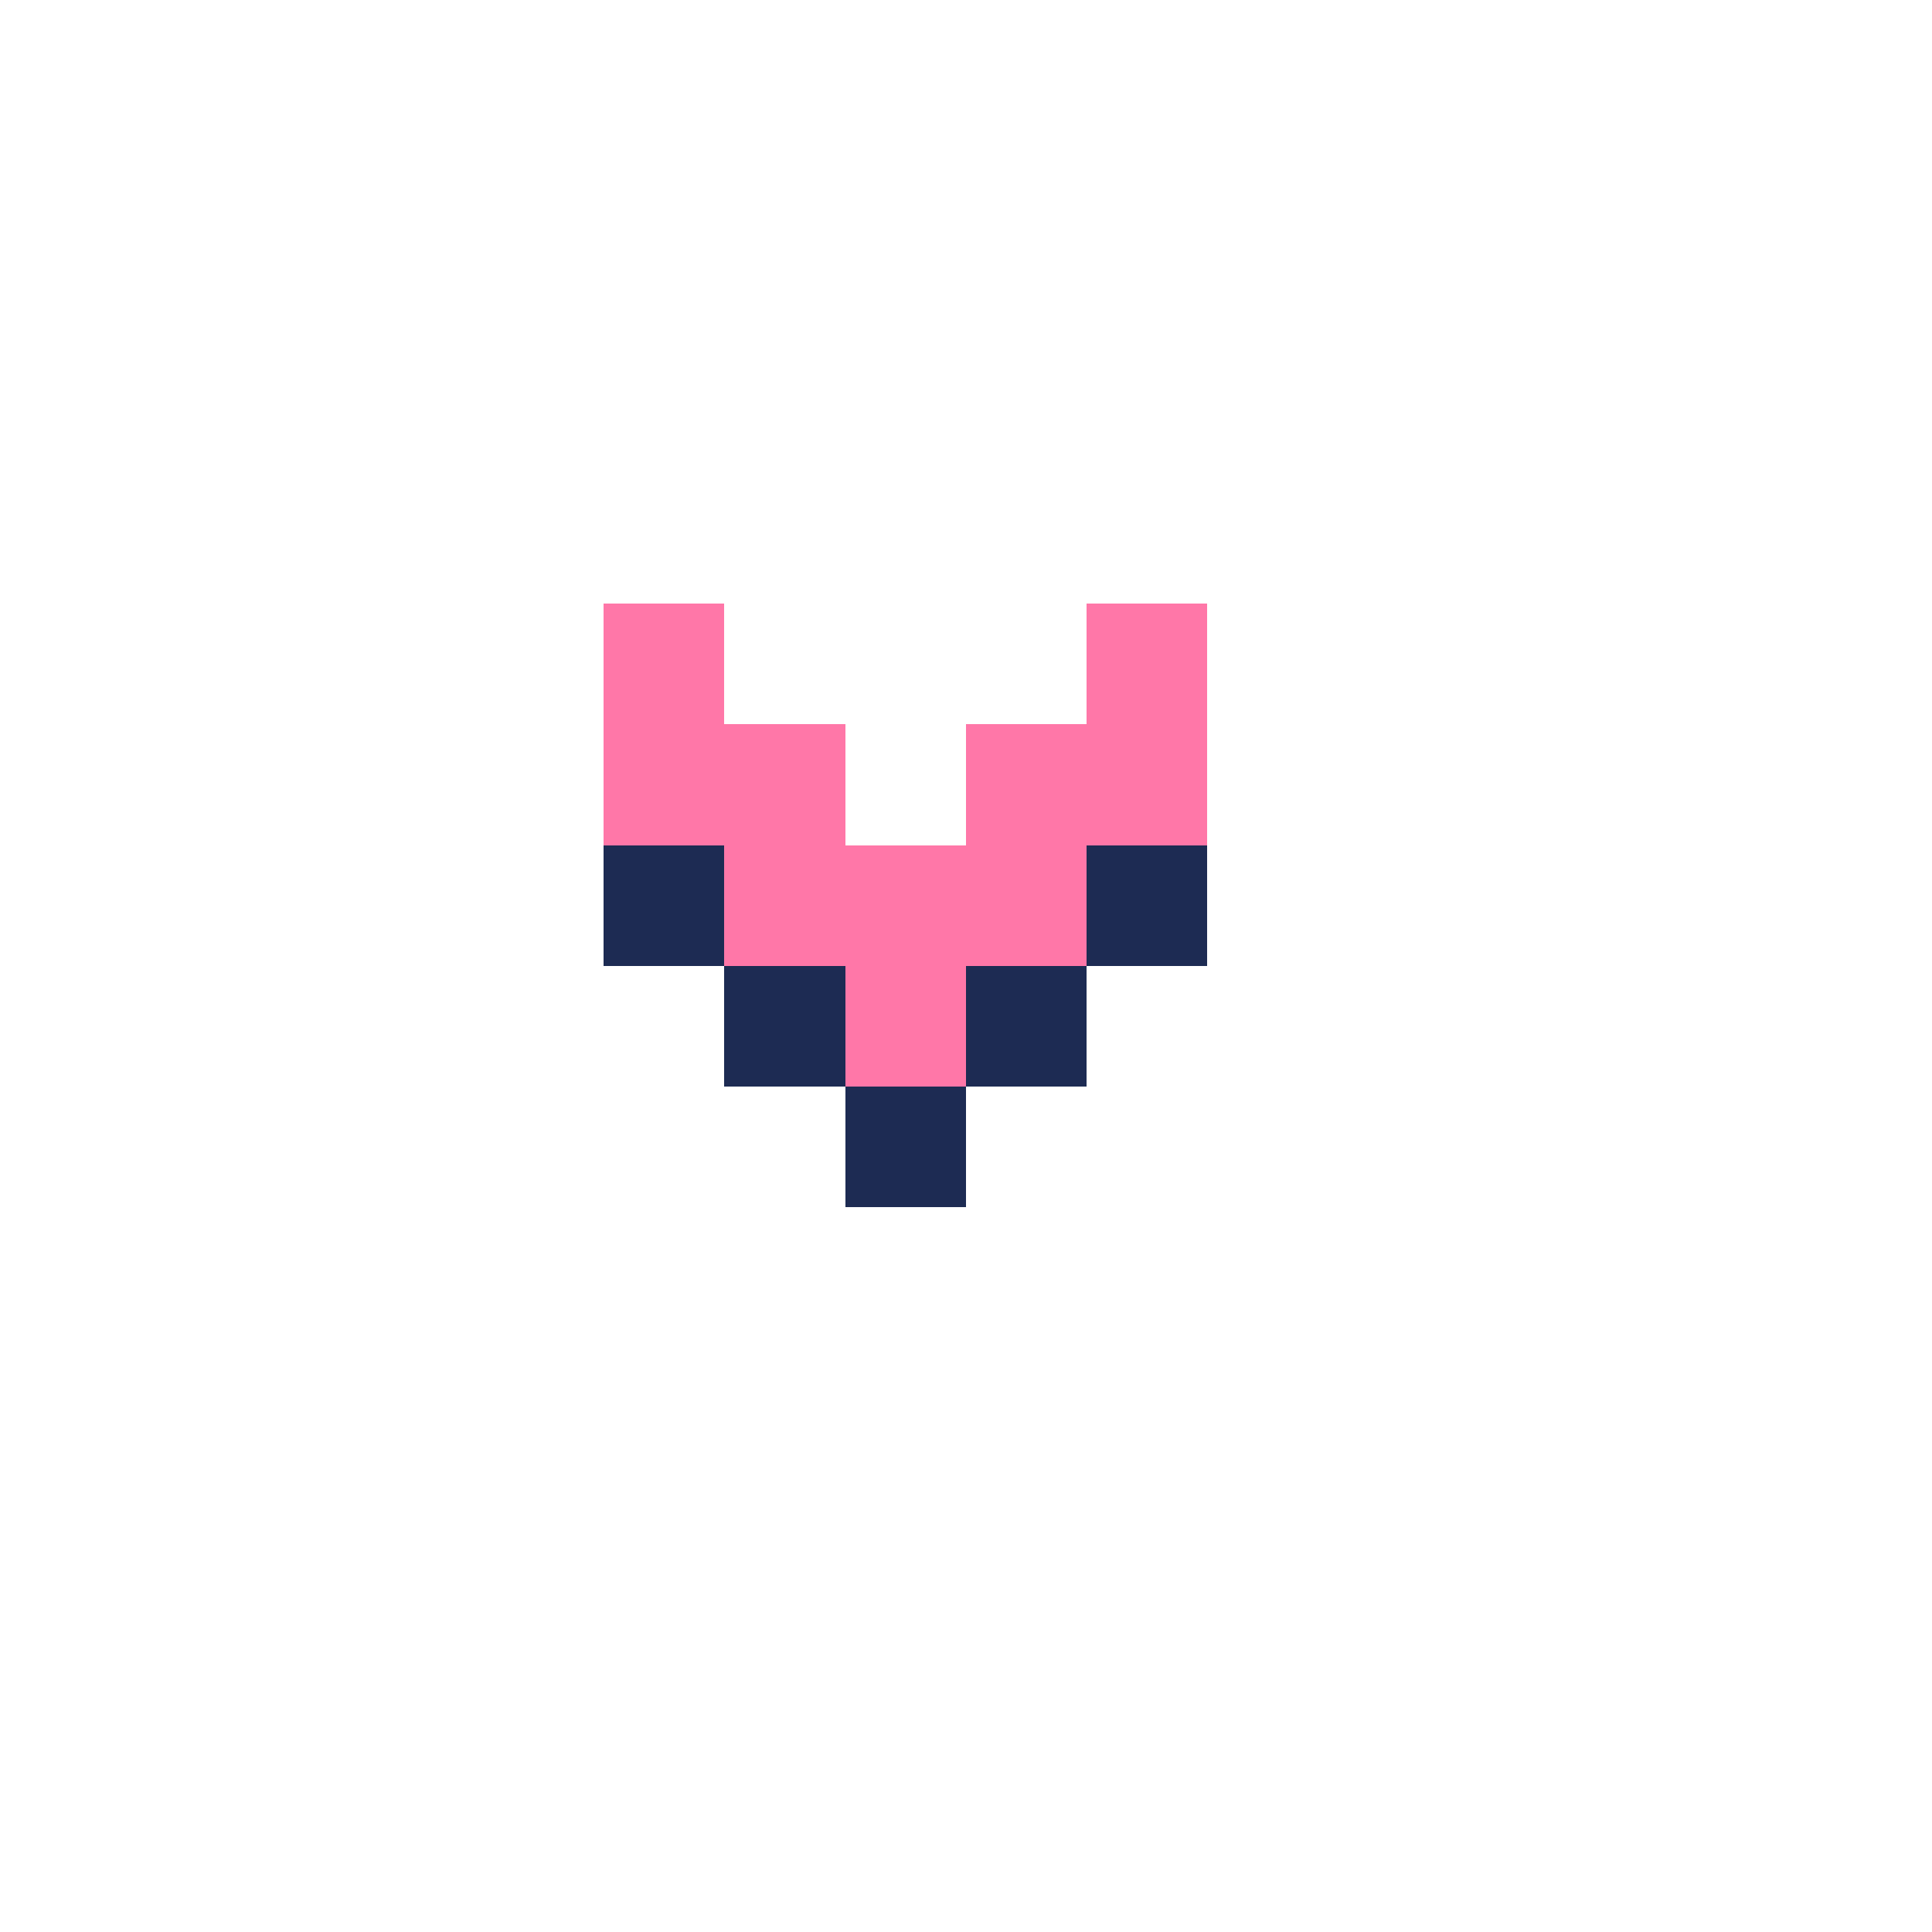
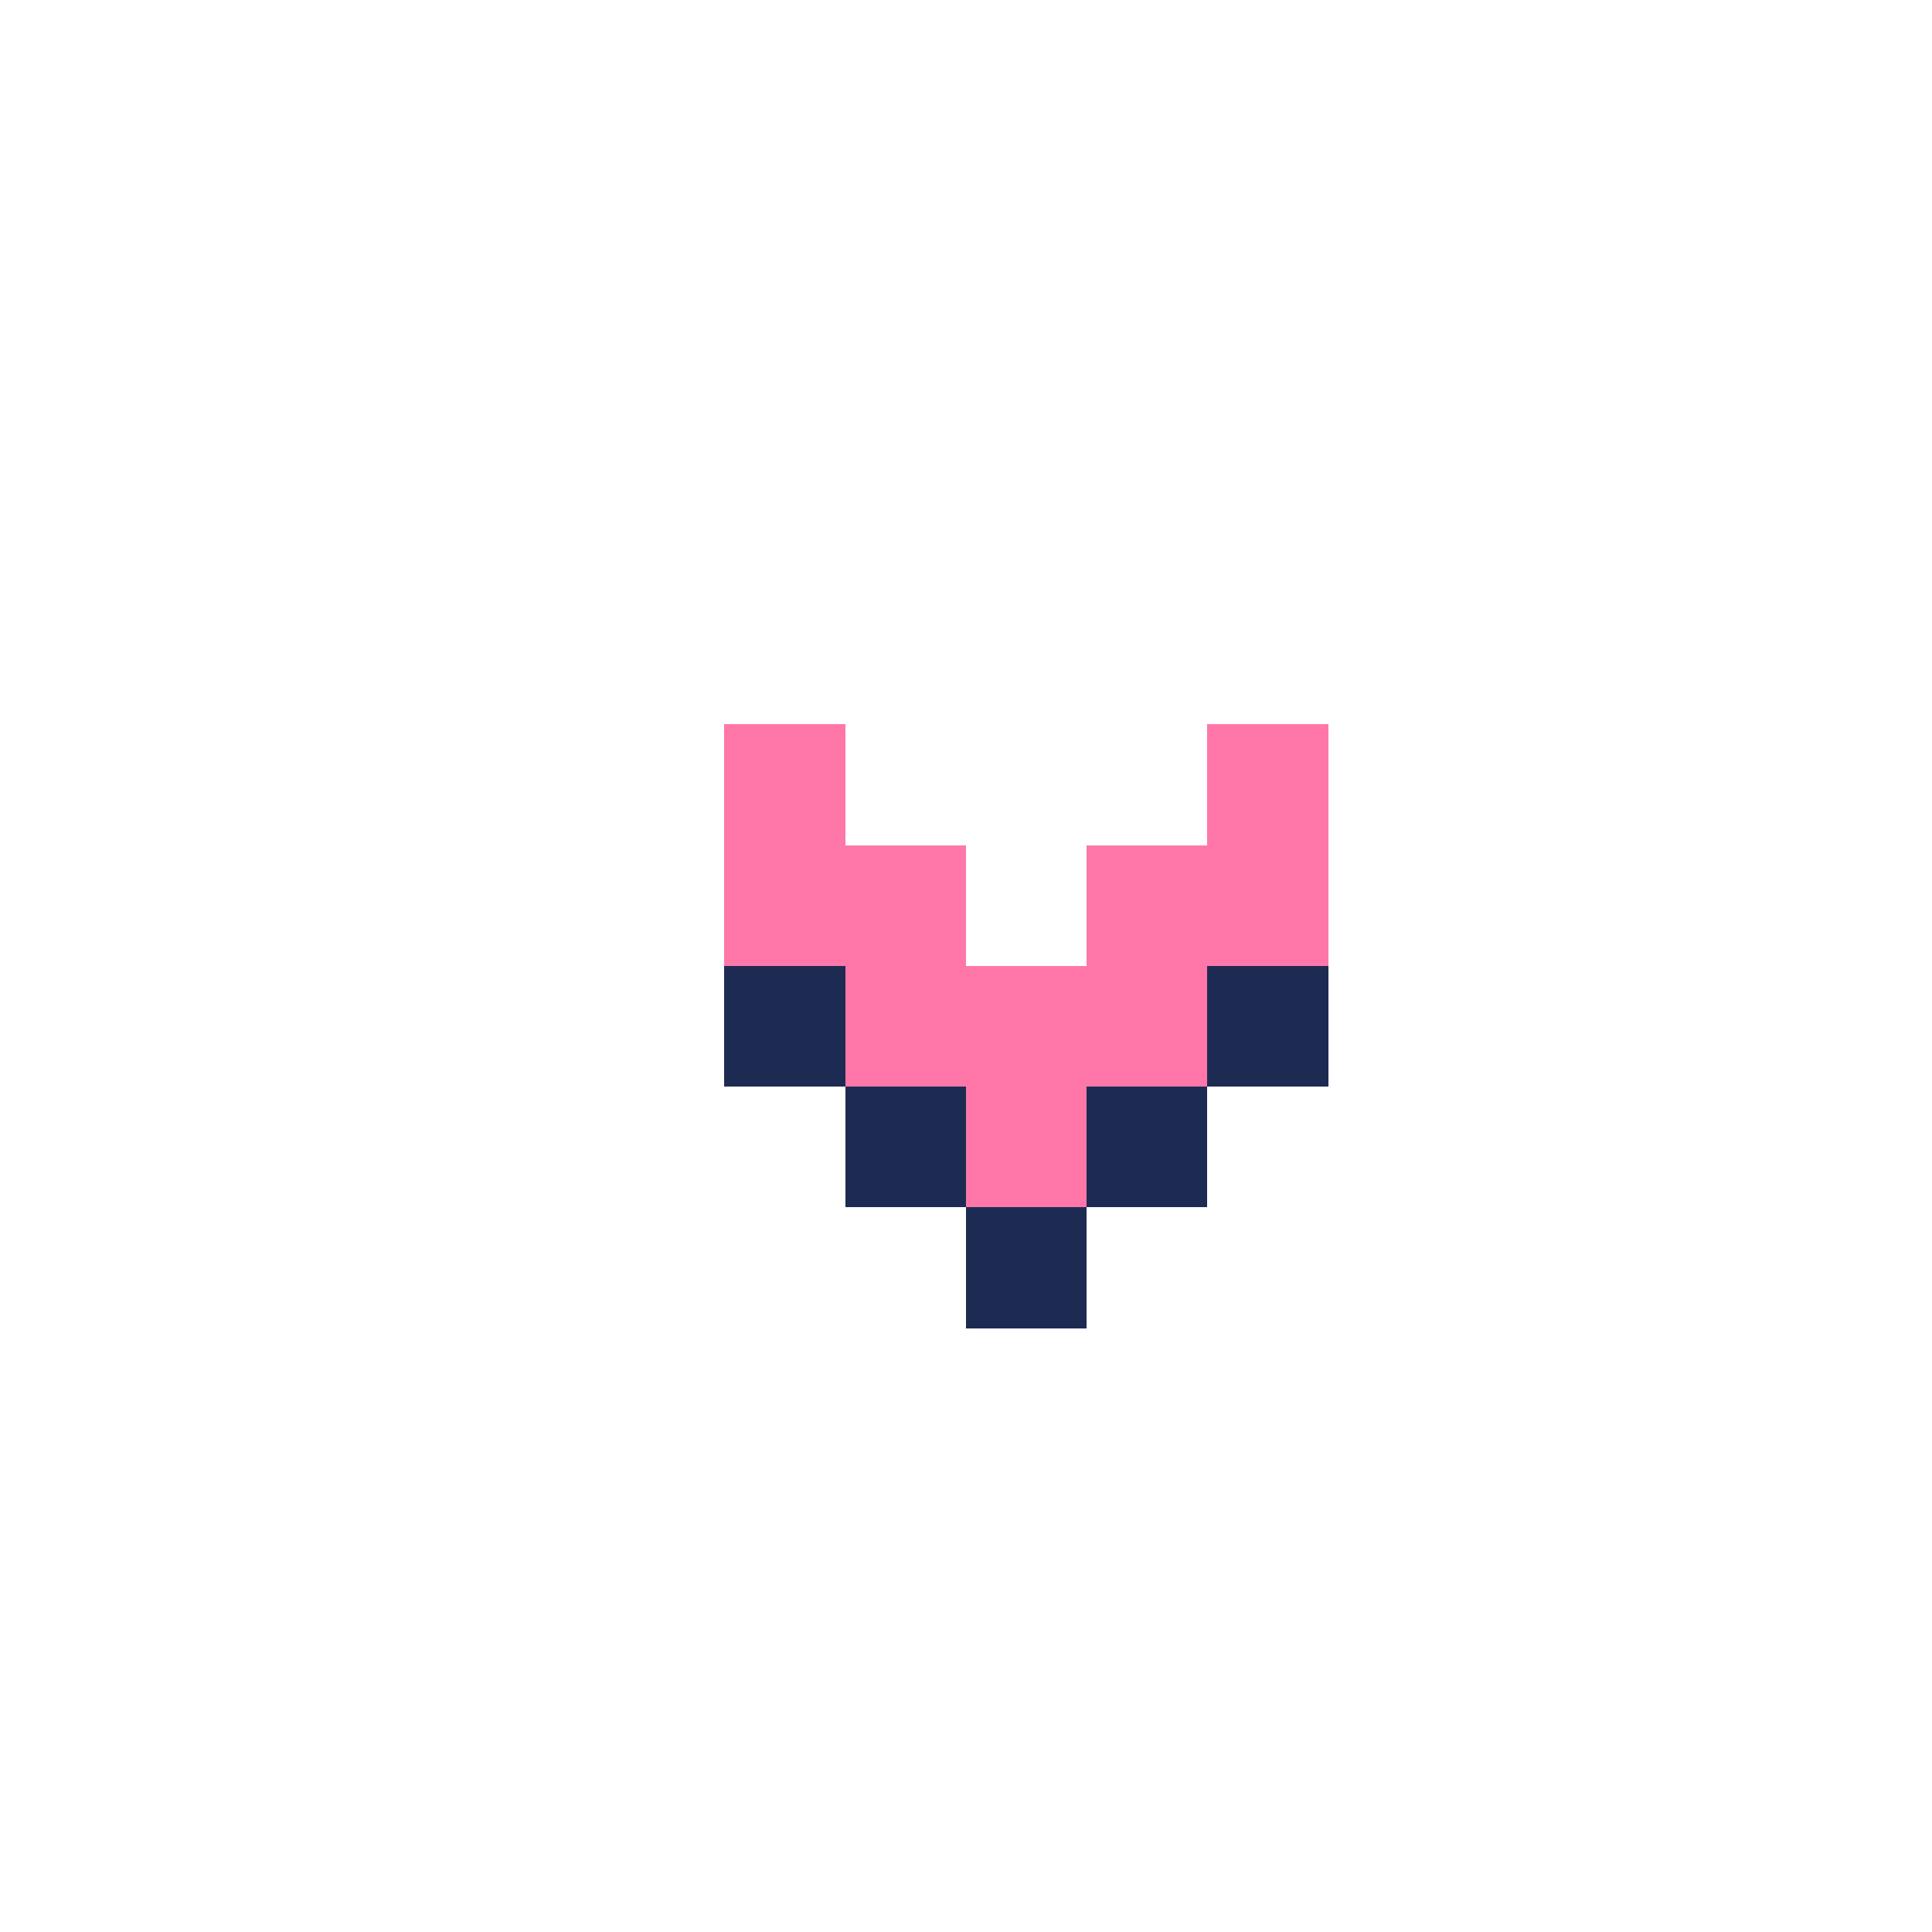
<svg xmlns="http://www.w3.org/2000/svg" viewBox="0 0 16 16" width="120" height="120" shape-rendering="crispEdges">
-   <g transform="translate(5, 5)">
+   <g transform="translate(6, 6)">
    <g fill="#1d2b53">
      <rect x="0" y="1" width="1" height="2" />
      <rect x="4" y="1" width="1" height="2" />
      <rect x="1" y="2" width="1" height="2" />
      <rect x="3" y="2" width="1" height="2" />
      <rect x="2" y="3" width="1" height="2" />
    </g>
    <g fill="#ff77a8">
      <rect x="0" y="0" width="1" height="2" />
      <rect x="4" y="0" width="1" height="2" />
      <rect x="1" y="1" width="1" height="2" />
      <rect x="3" y="1" width="1" height="2" />
      <rect x="2" y="2" width="1" height="2" />
    </g>
  </g>
</svg>
